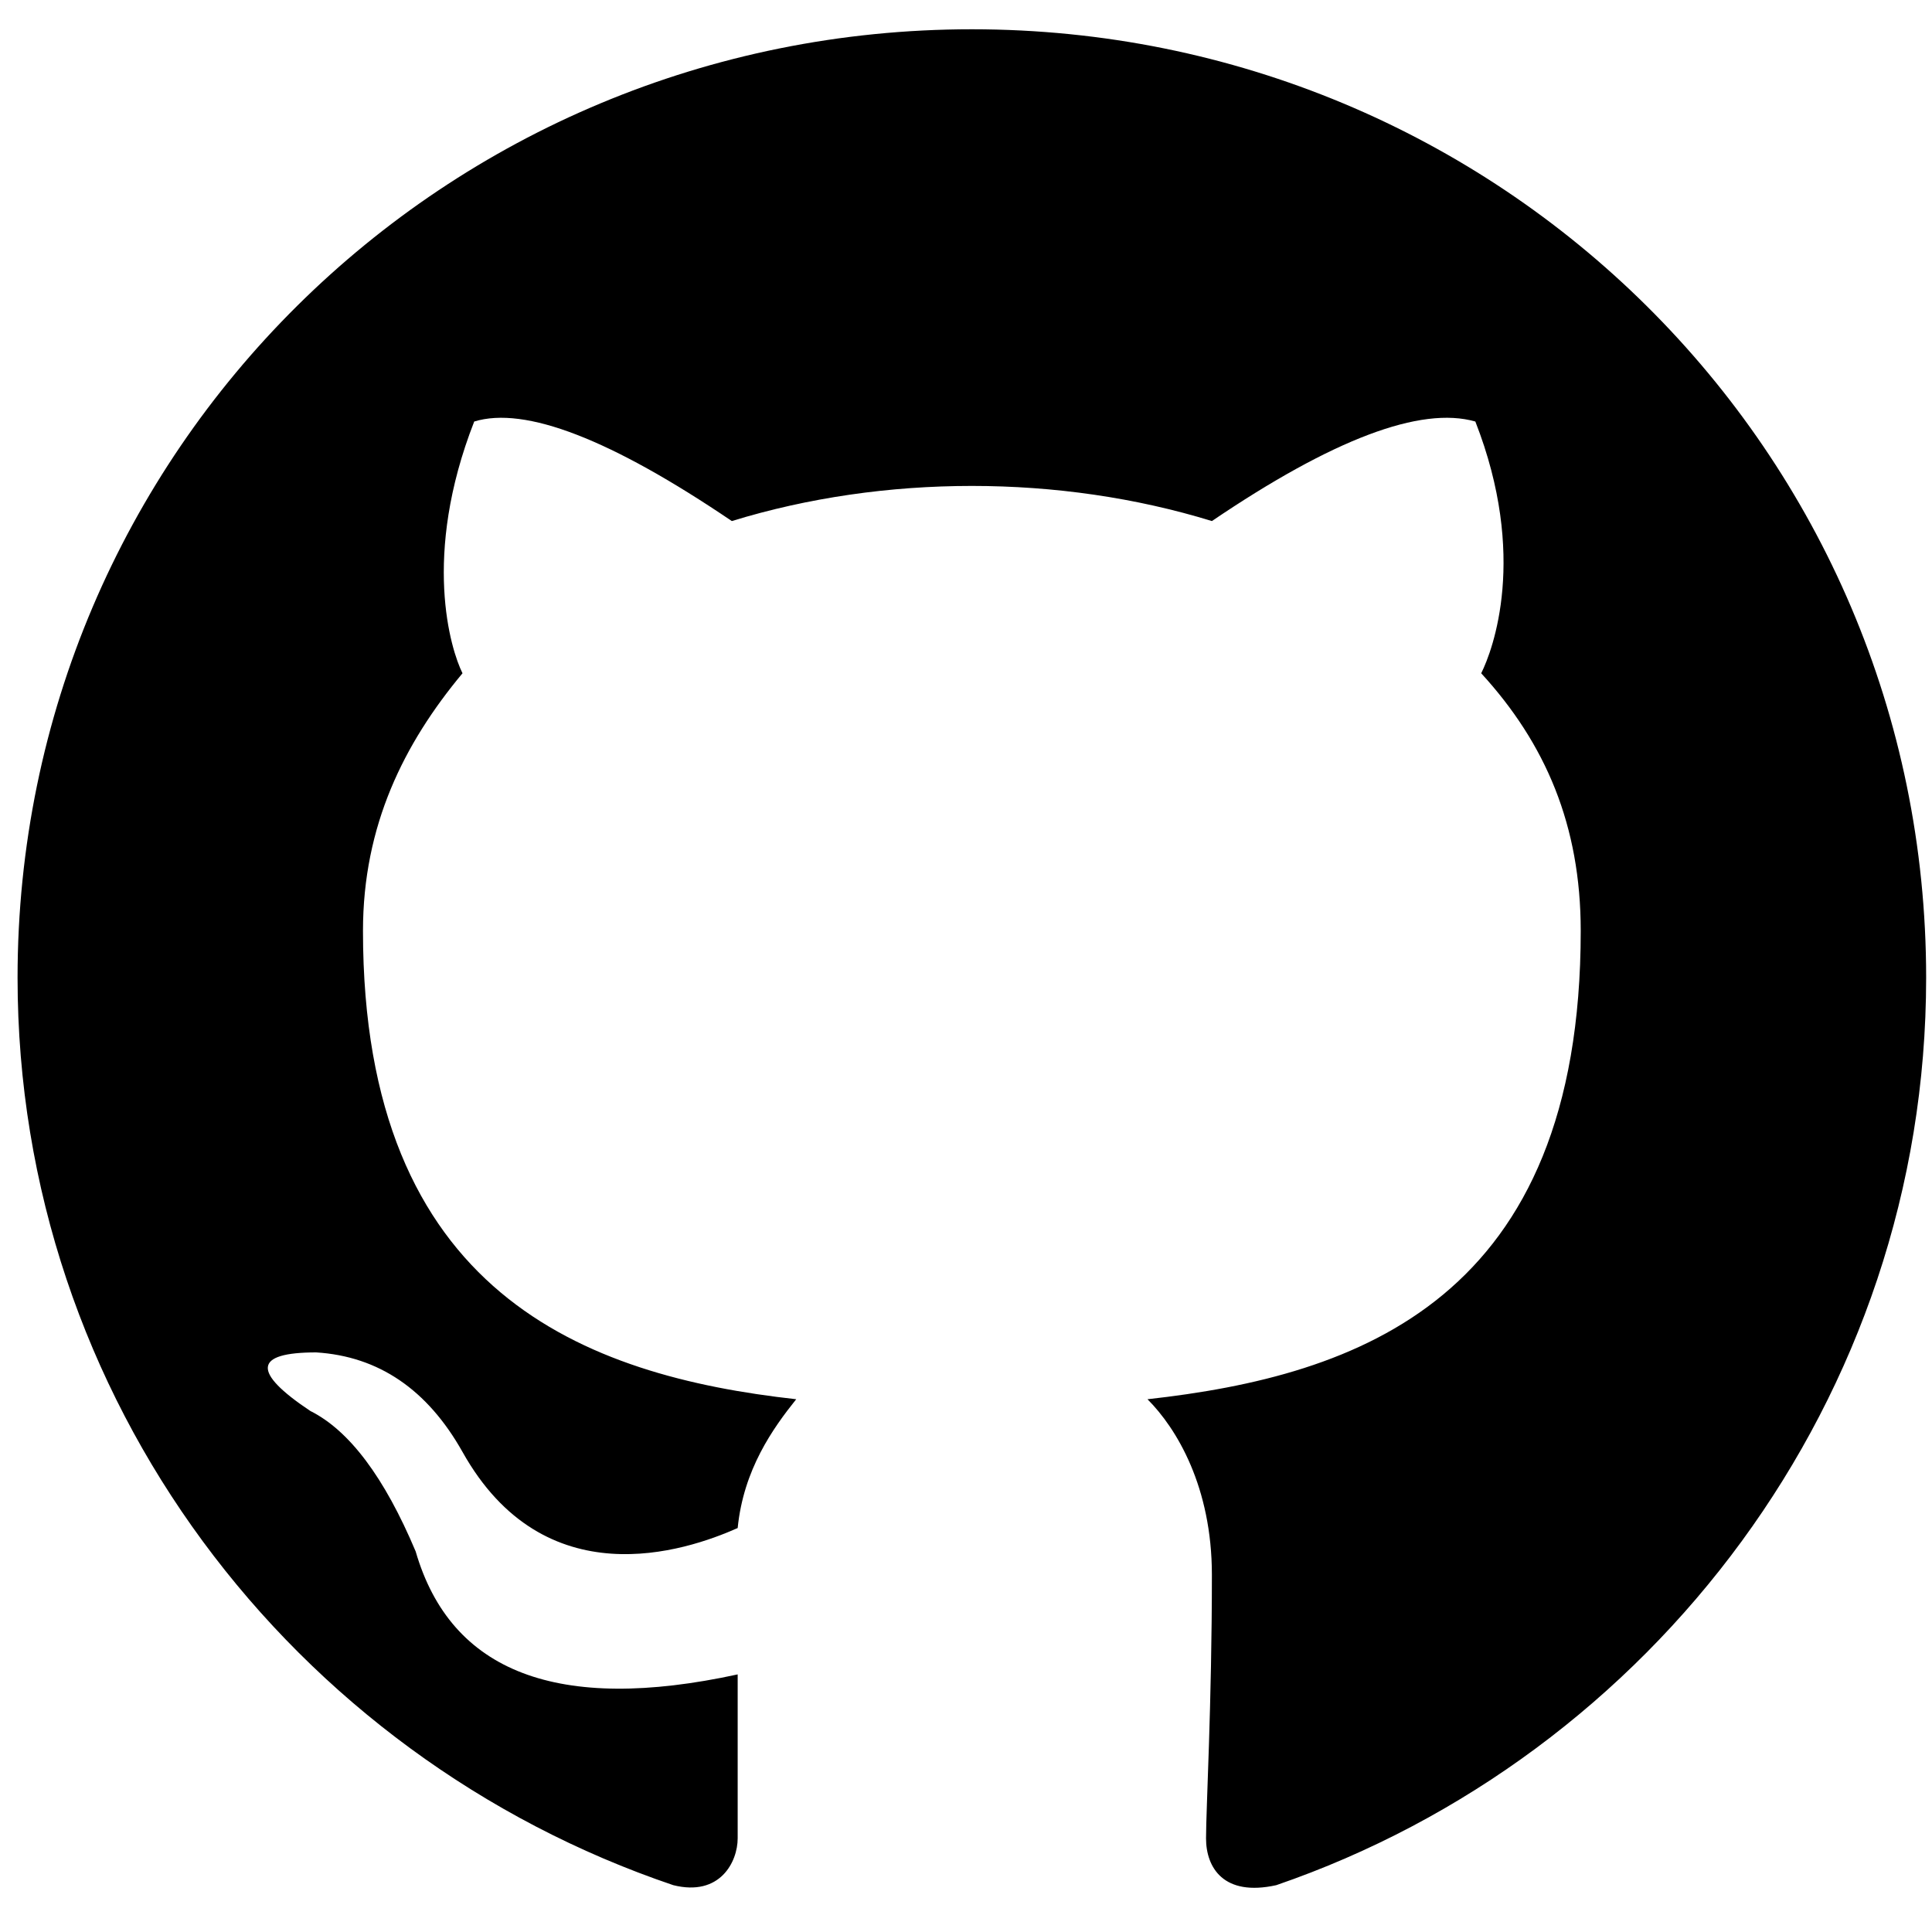
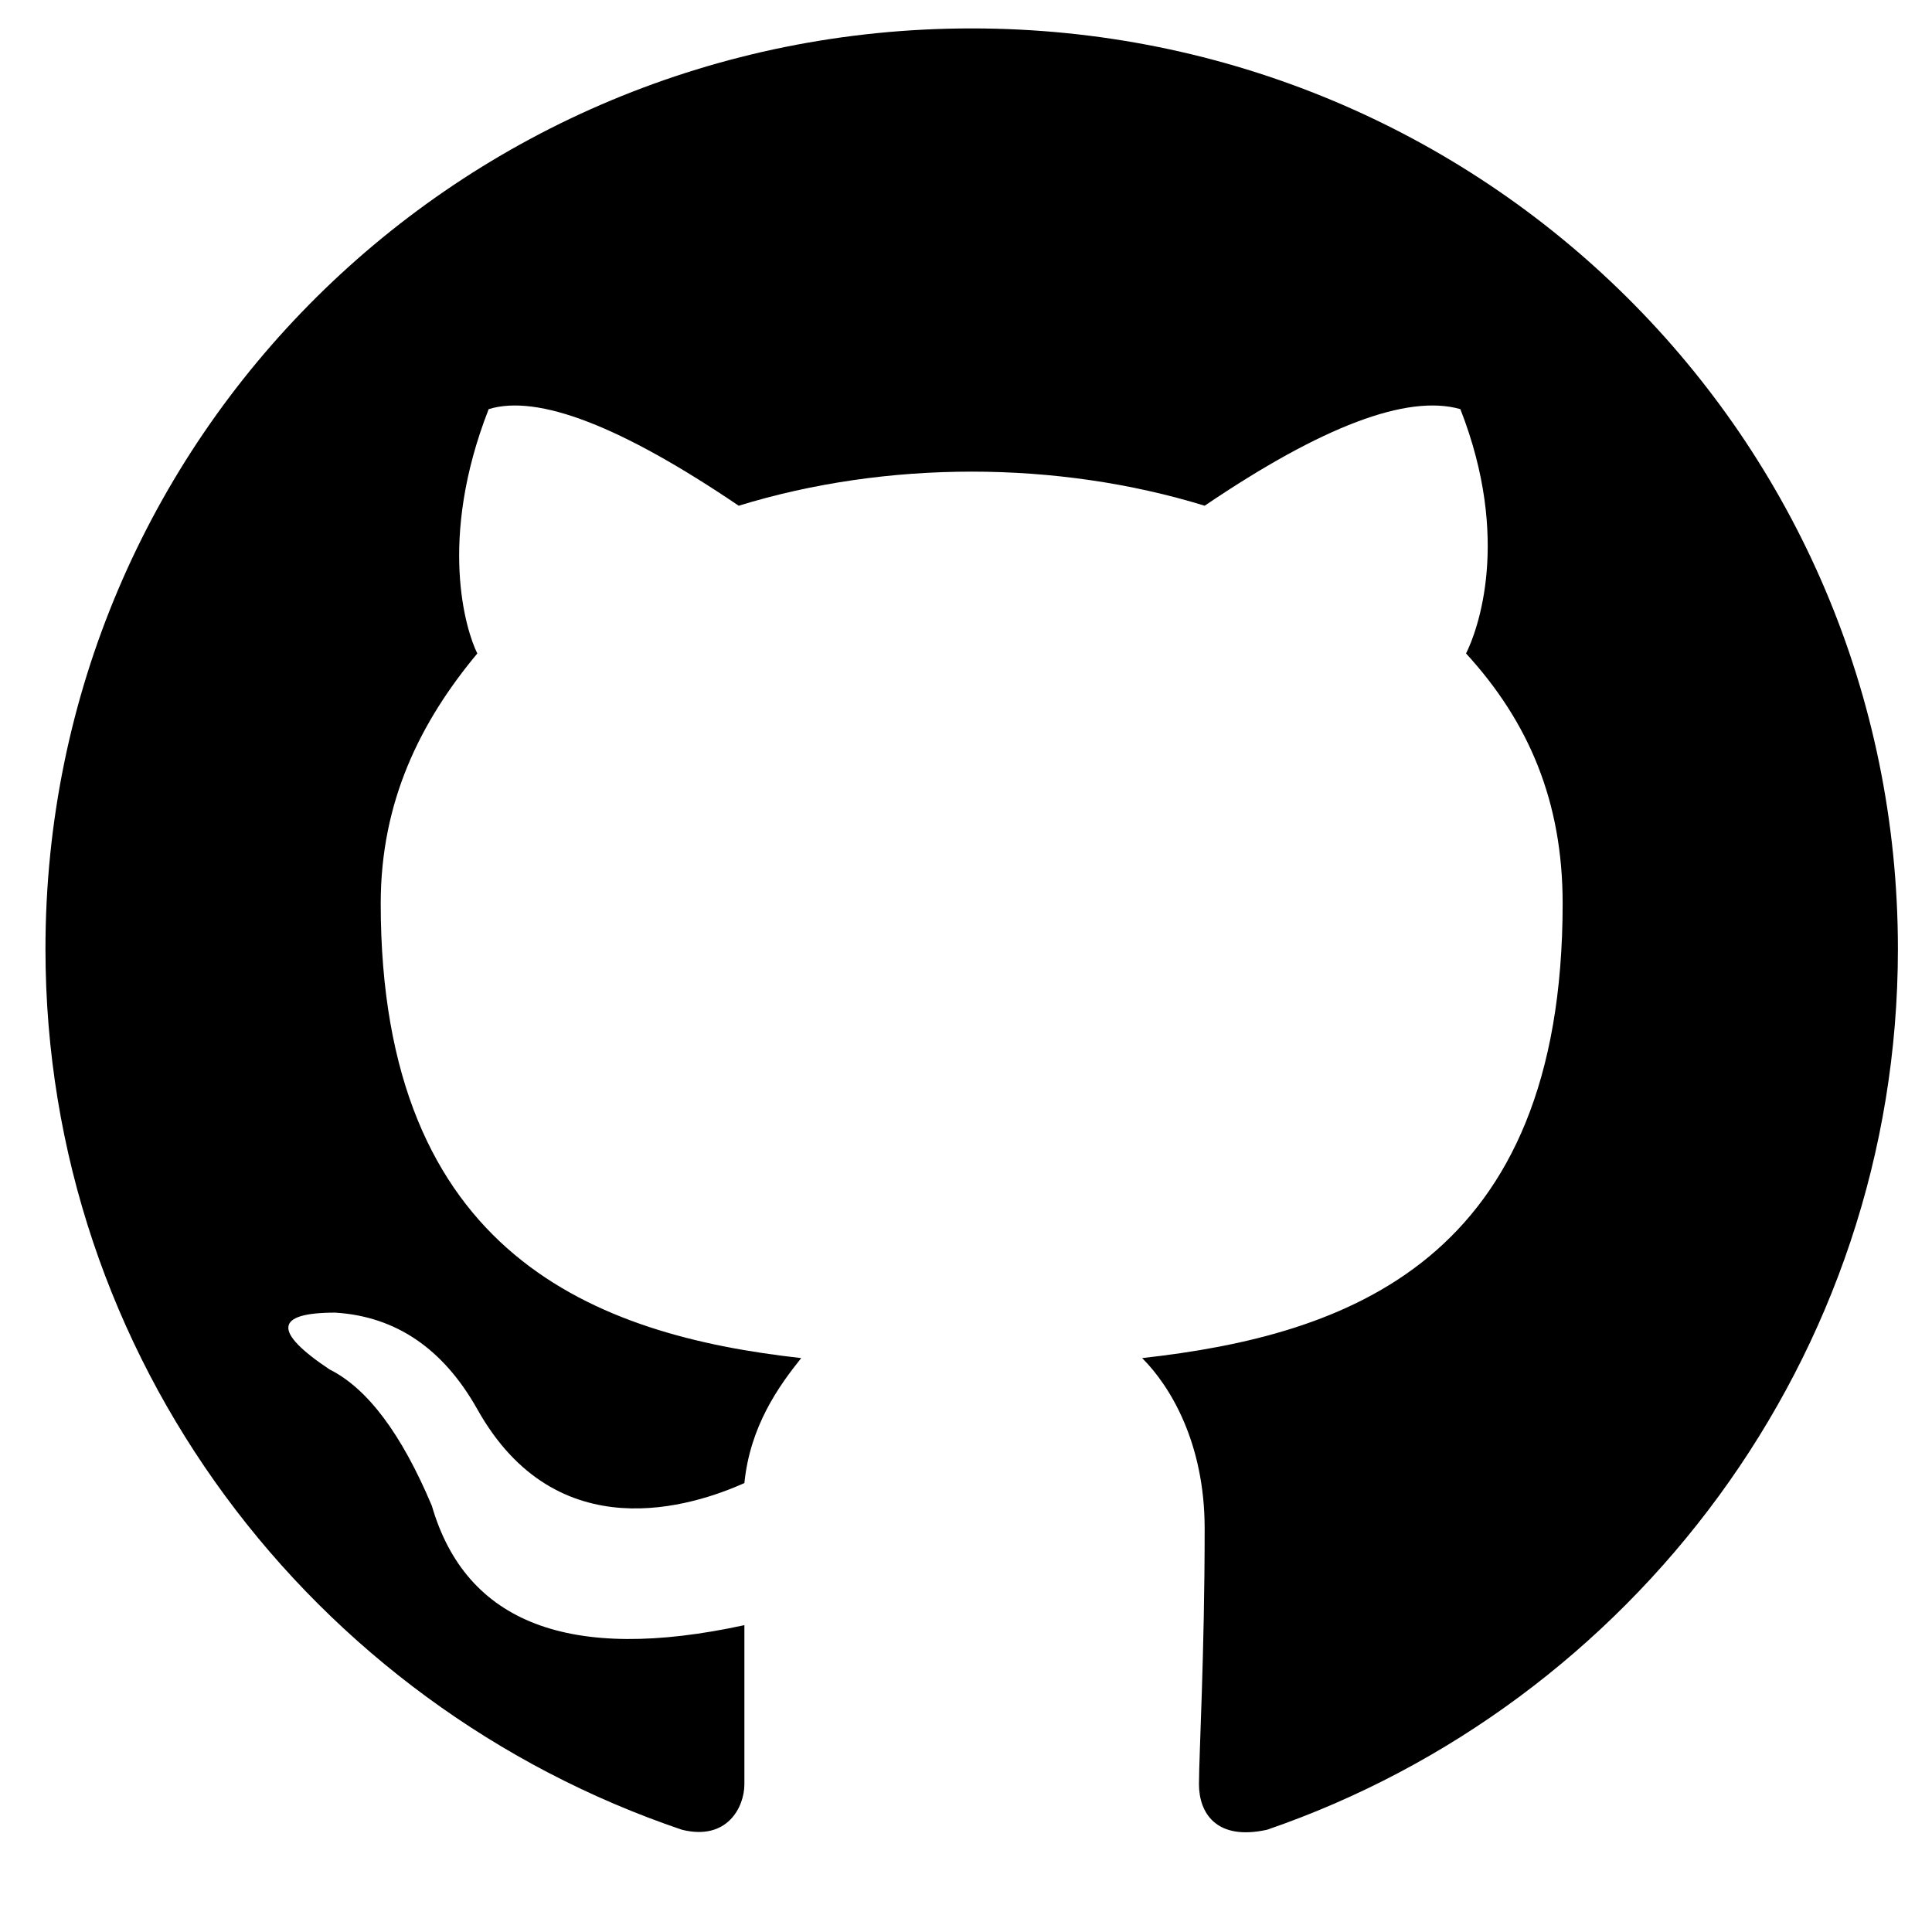
- <svg xmlns="http://www.w3.org/2000/svg" version="1.2" viewBox="0 0 33 33" width="33px">
+ <svg xmlns="http://www.w3.org/2000/svg" version="1.2" viewBox="-0.5 0 34 34" width="33px">
  <path d="m32.9 16.7c0 7.2-4.7 13.3-11.1 15.5-0.9 0.2-1.2-0.3-1.2-0.8 0-0.5 0.1-2.3 0.1-4.5 0-1.5-0.6-2.5-1.1-3 3.6-0.4 7.4-1.7 7.4-8 0-1.8-0.6-3.2-1.7-4.4 0.2-0.4 0.8-2-0.1-4.3q-1.4-0.4-4.5 1.7c-1.3-0.4-2.7-0.6-4.1-0.6-1.4 0-2.8 0.2-4.1 0.6q-3.1-2.1-4.4-1.7c-0.9 2.3-0.4 3.9-0.2 4.3-1 1.2-1.7 2.6-1.7 4.4 0 6.2 3.8 7.6 7.4 8-0.4 0.5-0.9 1.2-1 2.2-0.9 0.4-3.3 1.2-4.7-1.3q-0.9-1.6-2.5-1.7-1.6 0-0.1 1 1 0.5 1.8 2.4 0.9 3.1 5.5 2.1c0 1.4 0 2.4 0 2.8 0 0.4-0.3 1-1.1 0.8-6.5-2.2-11.2-8.3-11.2-15.5 0-9 7.3-16.2 16.3-16.2 9 0 16.3 7.2 16.3 16.2z" />
</svg>
